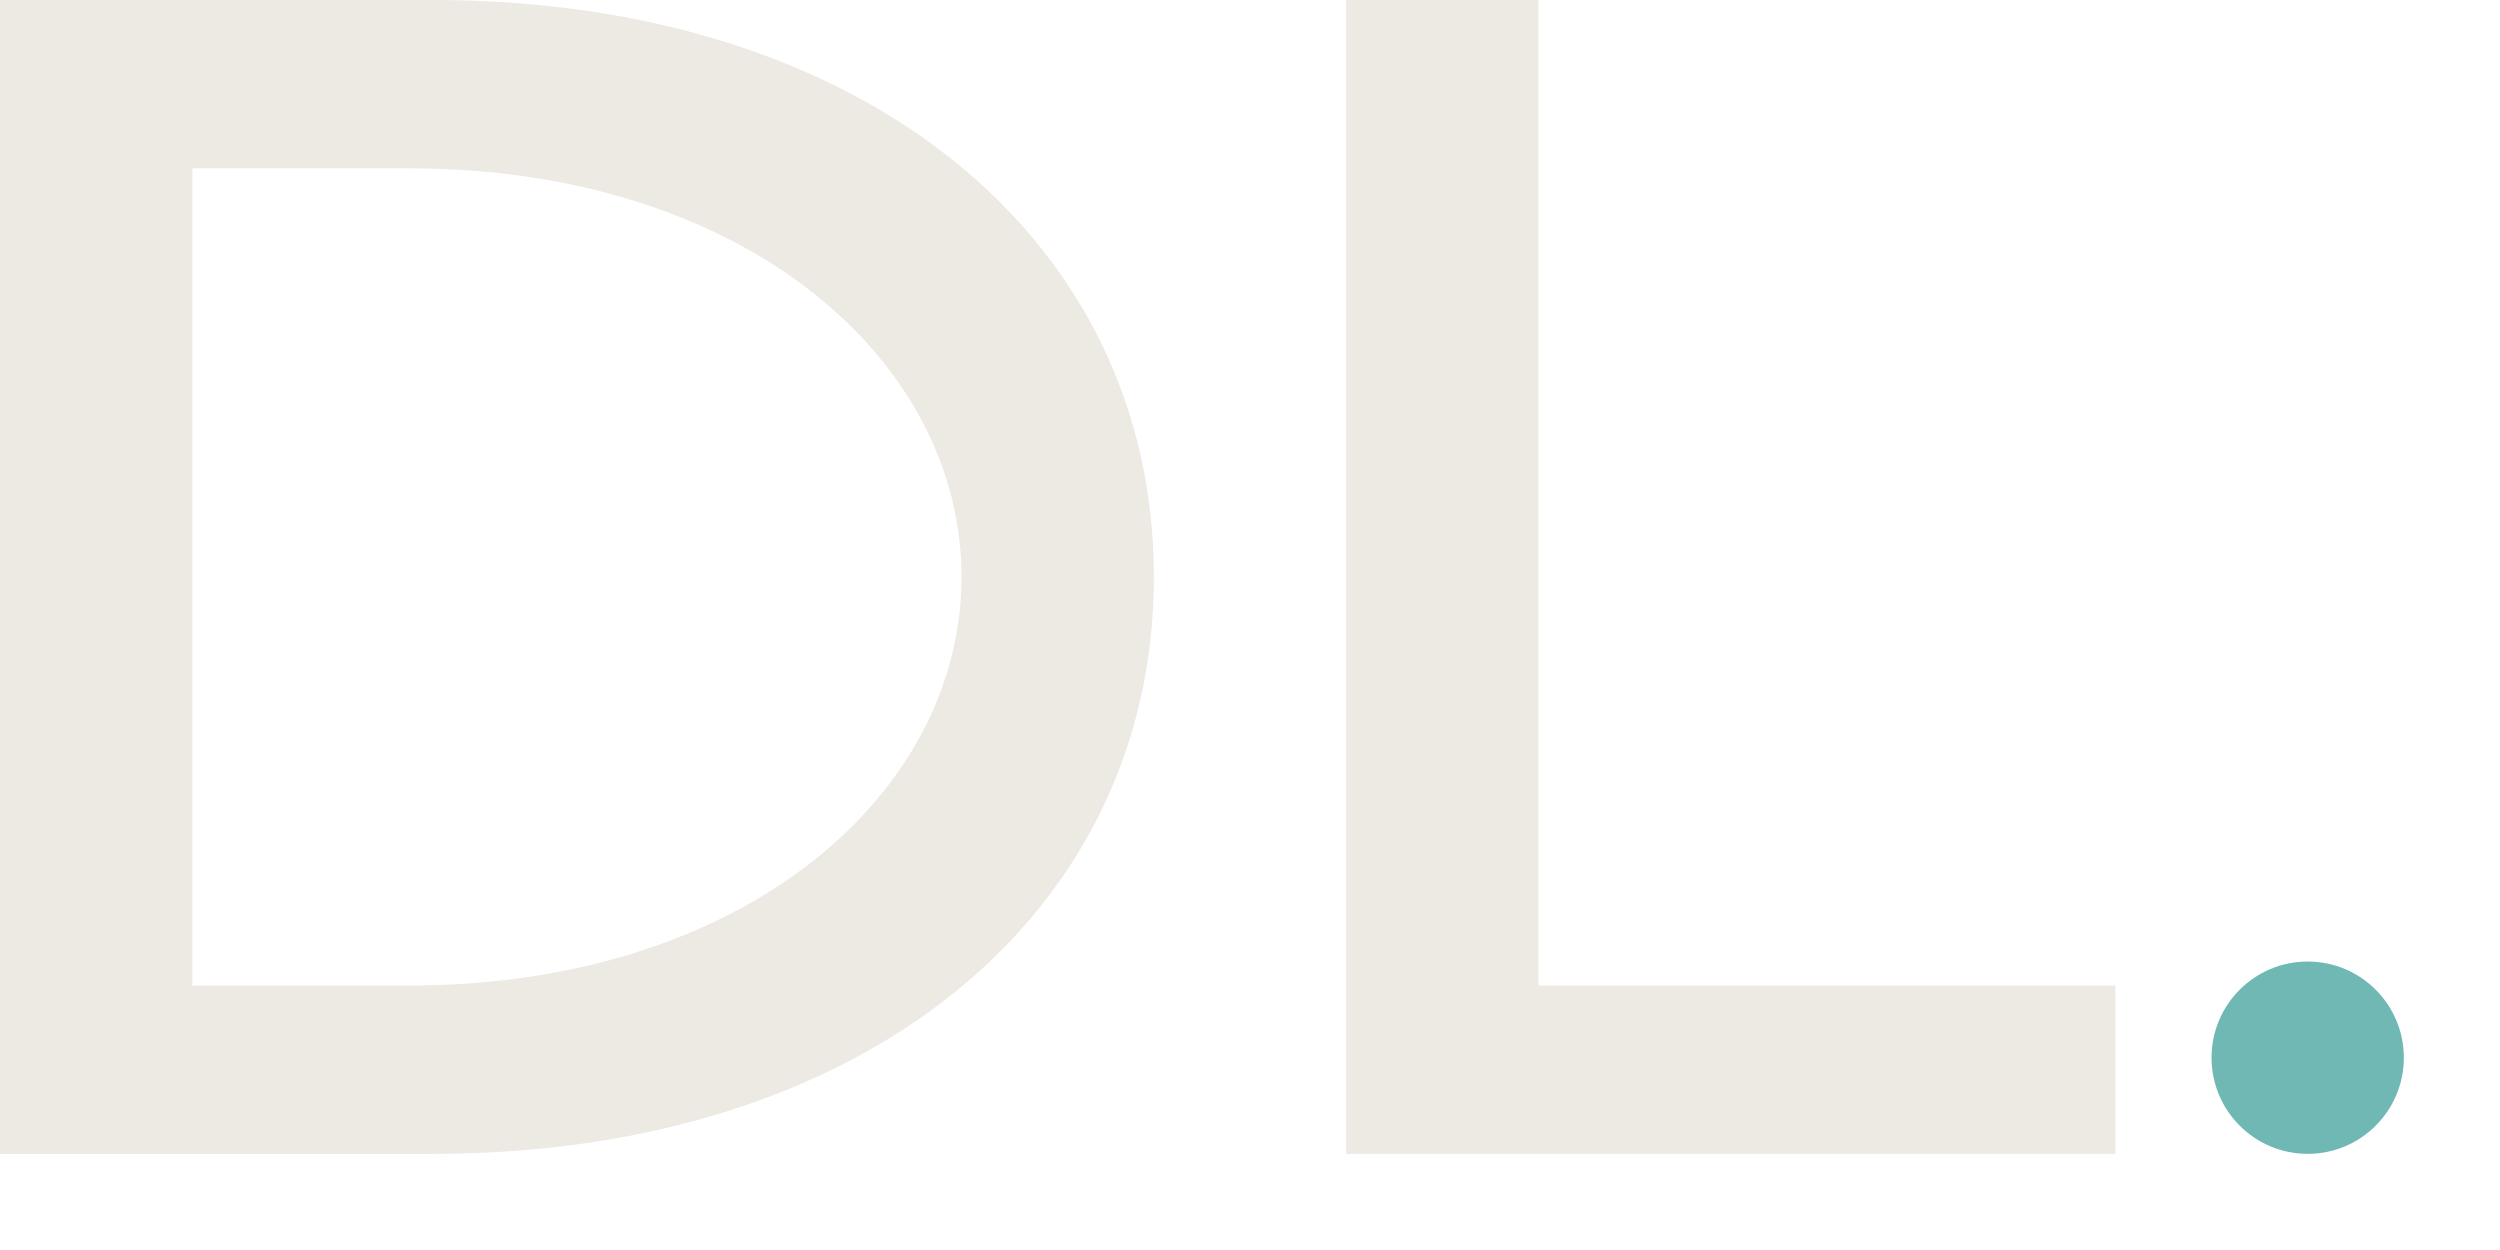
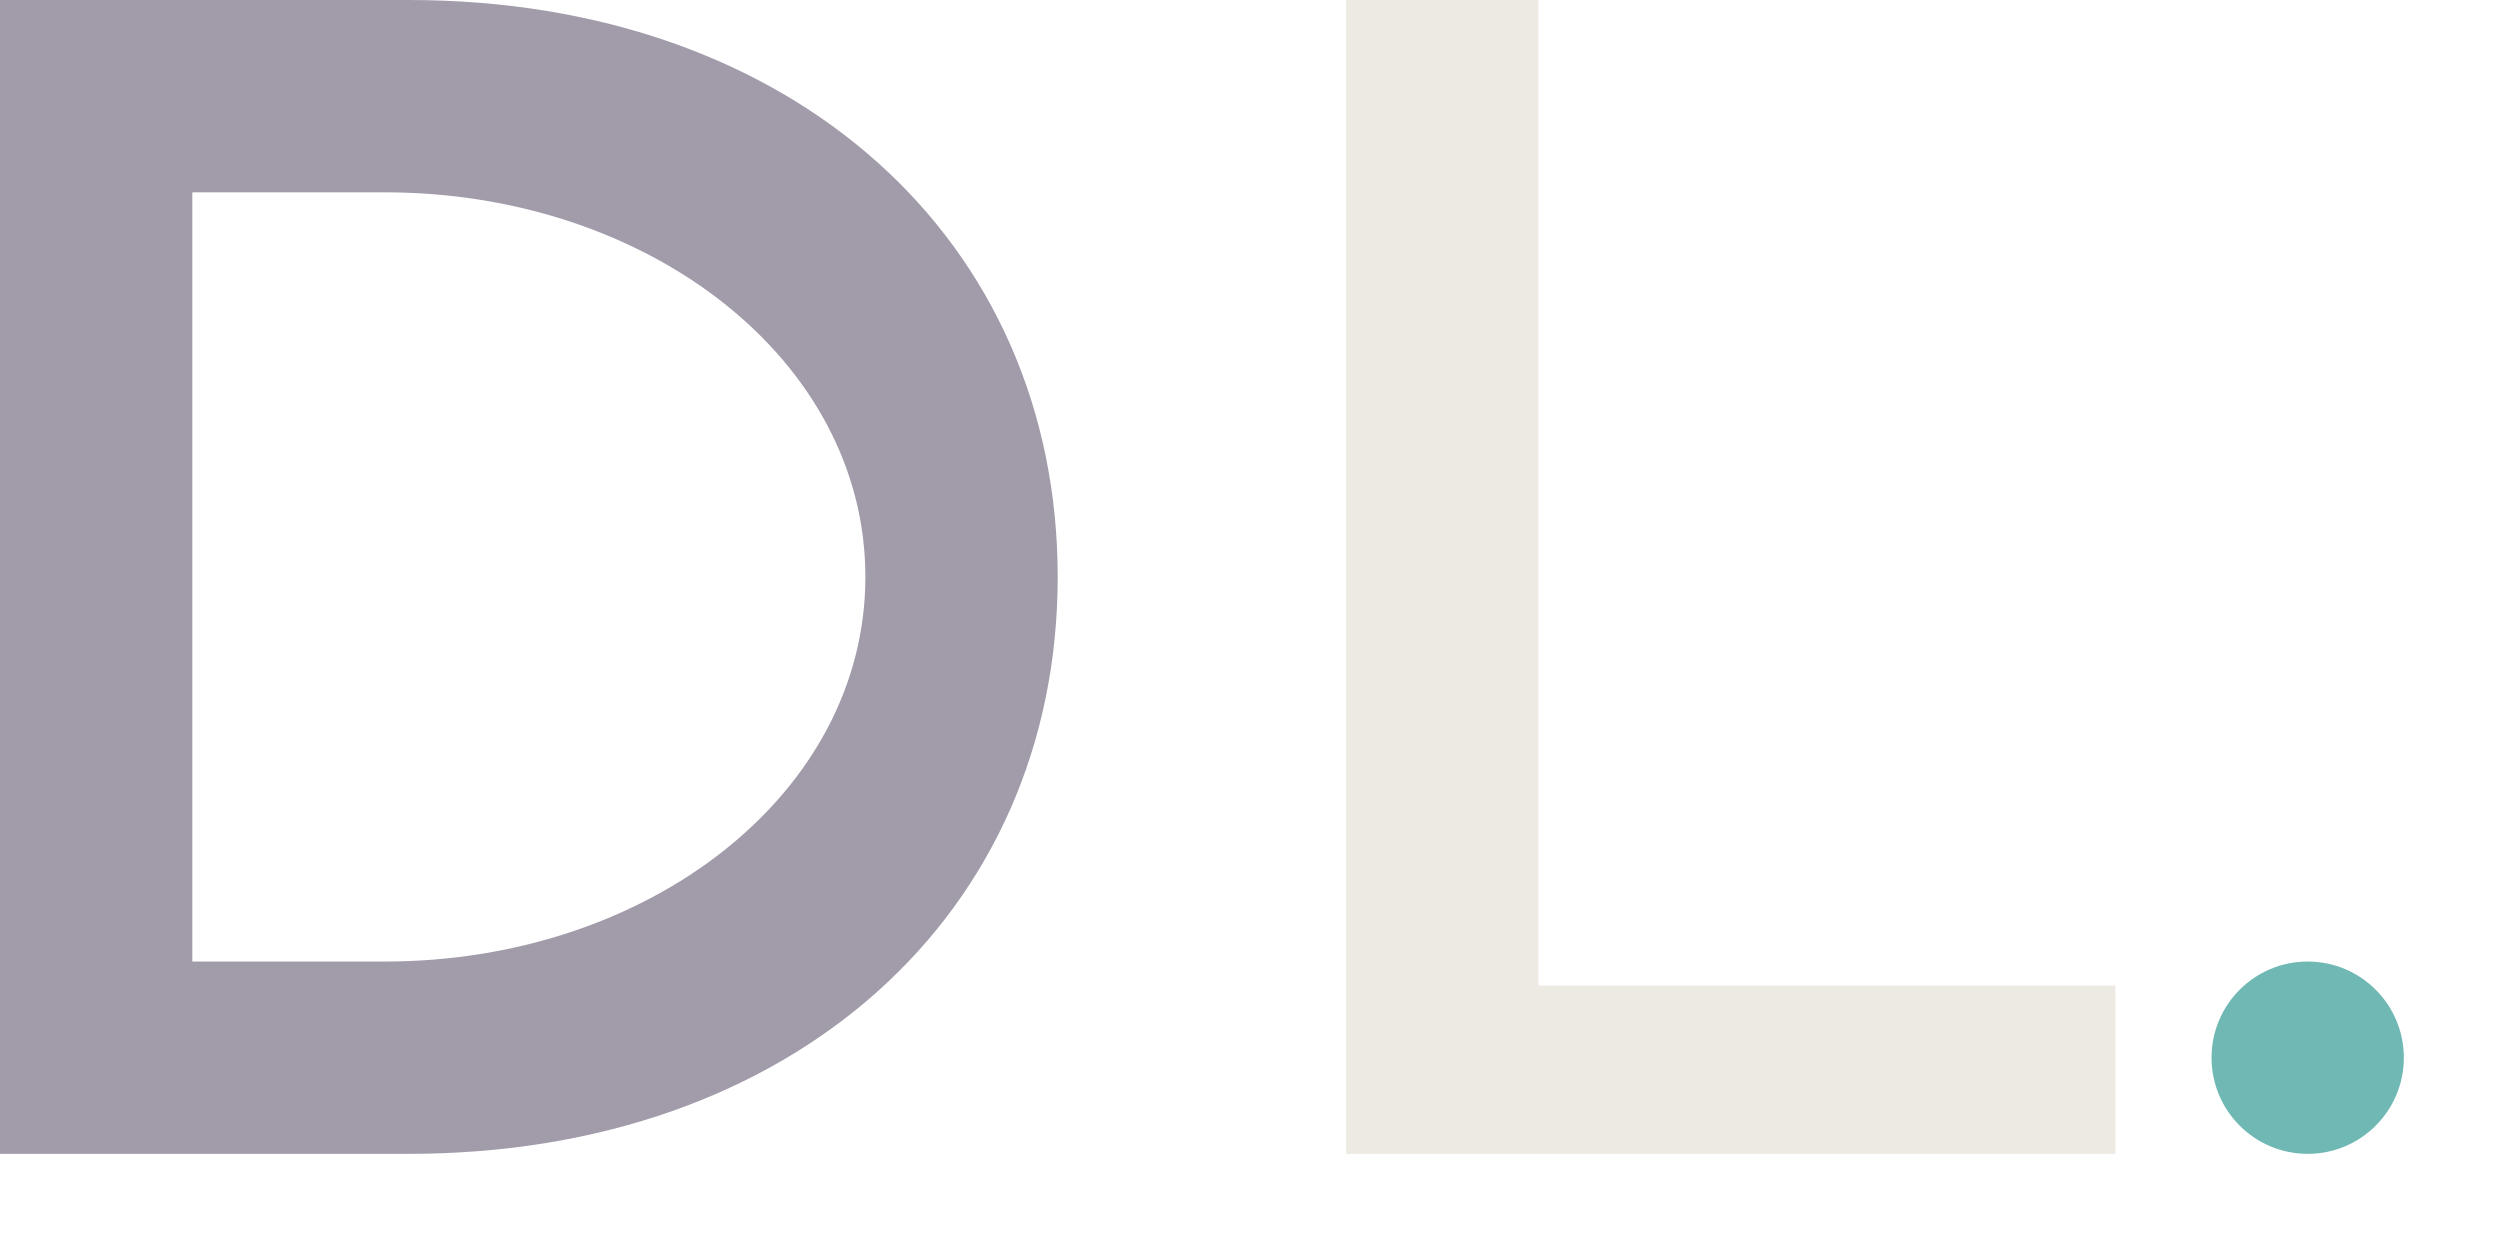
<svg xmlns="http://www.w3.org/2000/svg" viewBox="0 0 104 52">
-   <path d="M0,0 L0,48 L18,48 C36,48 48,38 48,24 C48,10 36,0 18,0 Z M8,7 L17,7 C31,7 40,15 40,24 C40,33 31,41 17,41 L8,41 Z" fill="#ede9e3" />
+   <path d="M0,0 L0,48 L17,48 C33,48 44,38 44,24 C44,10 33,0 17,0 Z M8,8 L16,8 C27,8 36,15 36,24 C36,33 27,40 16,40 L8,40 Z" fill="#a19baa" />
  <path d="M56,0 L56,48 L88,48 L88,41 L64,41 L64,0 Z" fill="#ede9e3" />
  <circle cx="96" cy="44" r="4" fill="#6fb8b4" />
</svg>
